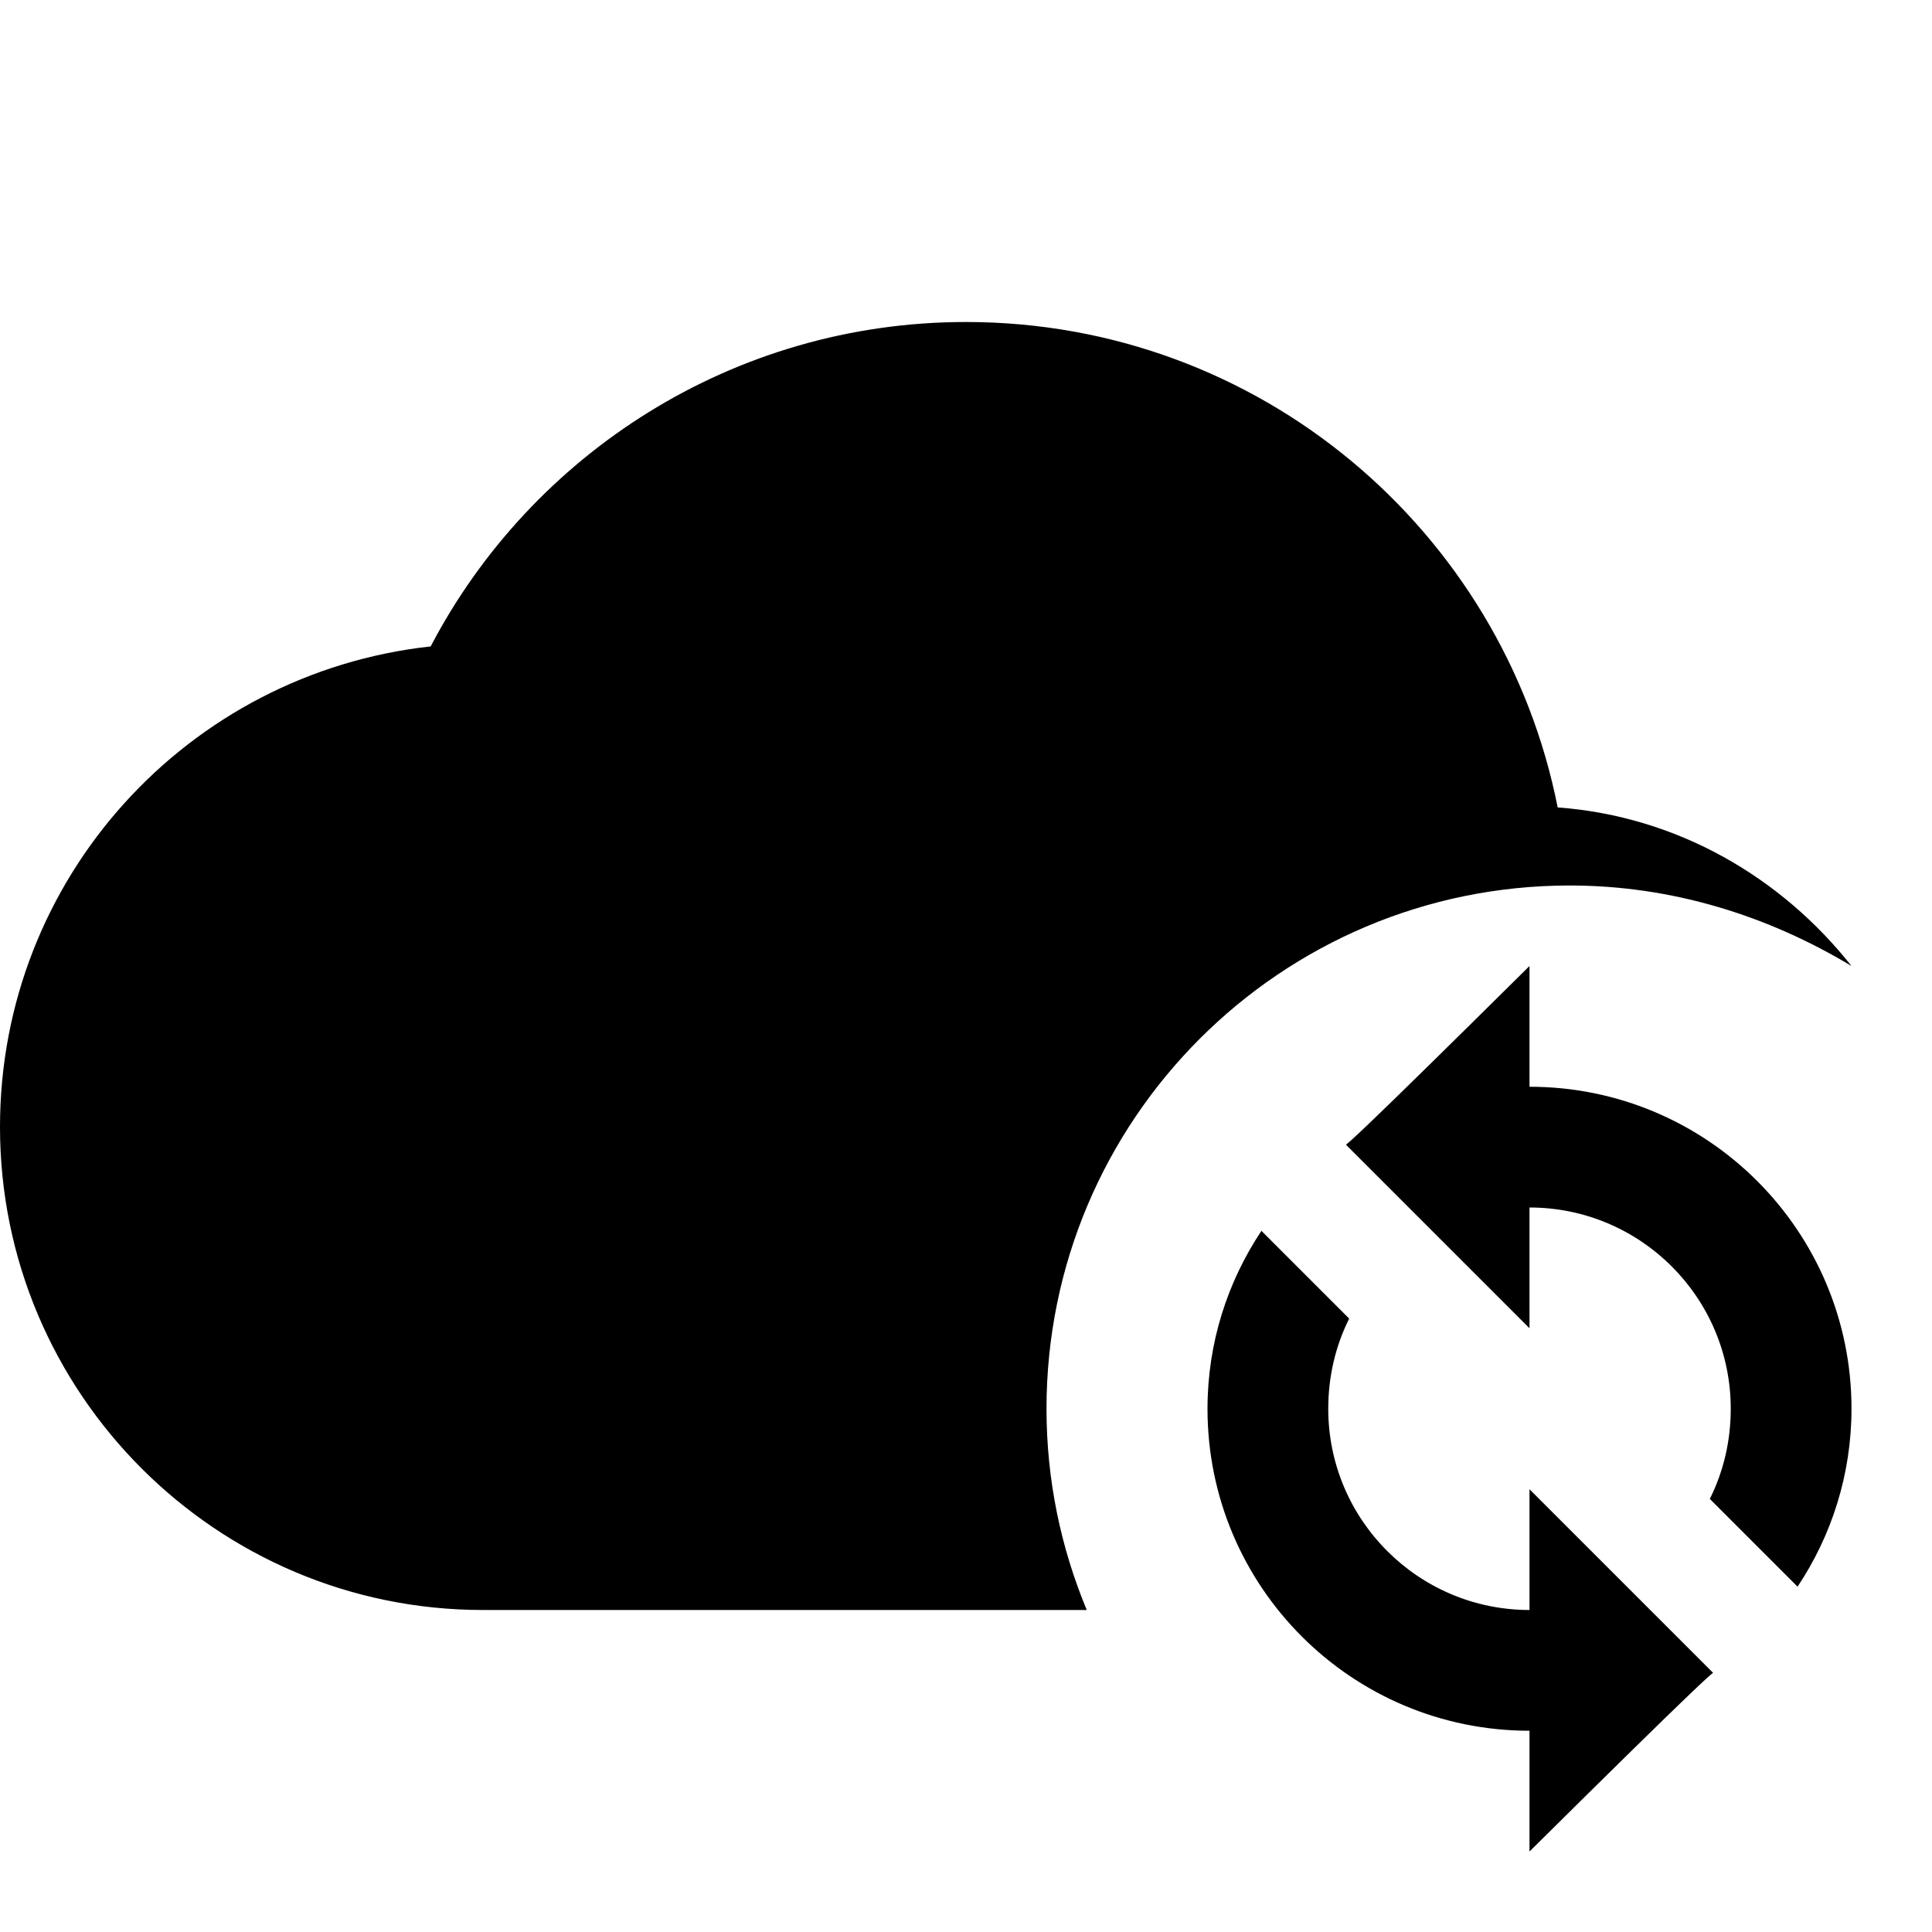
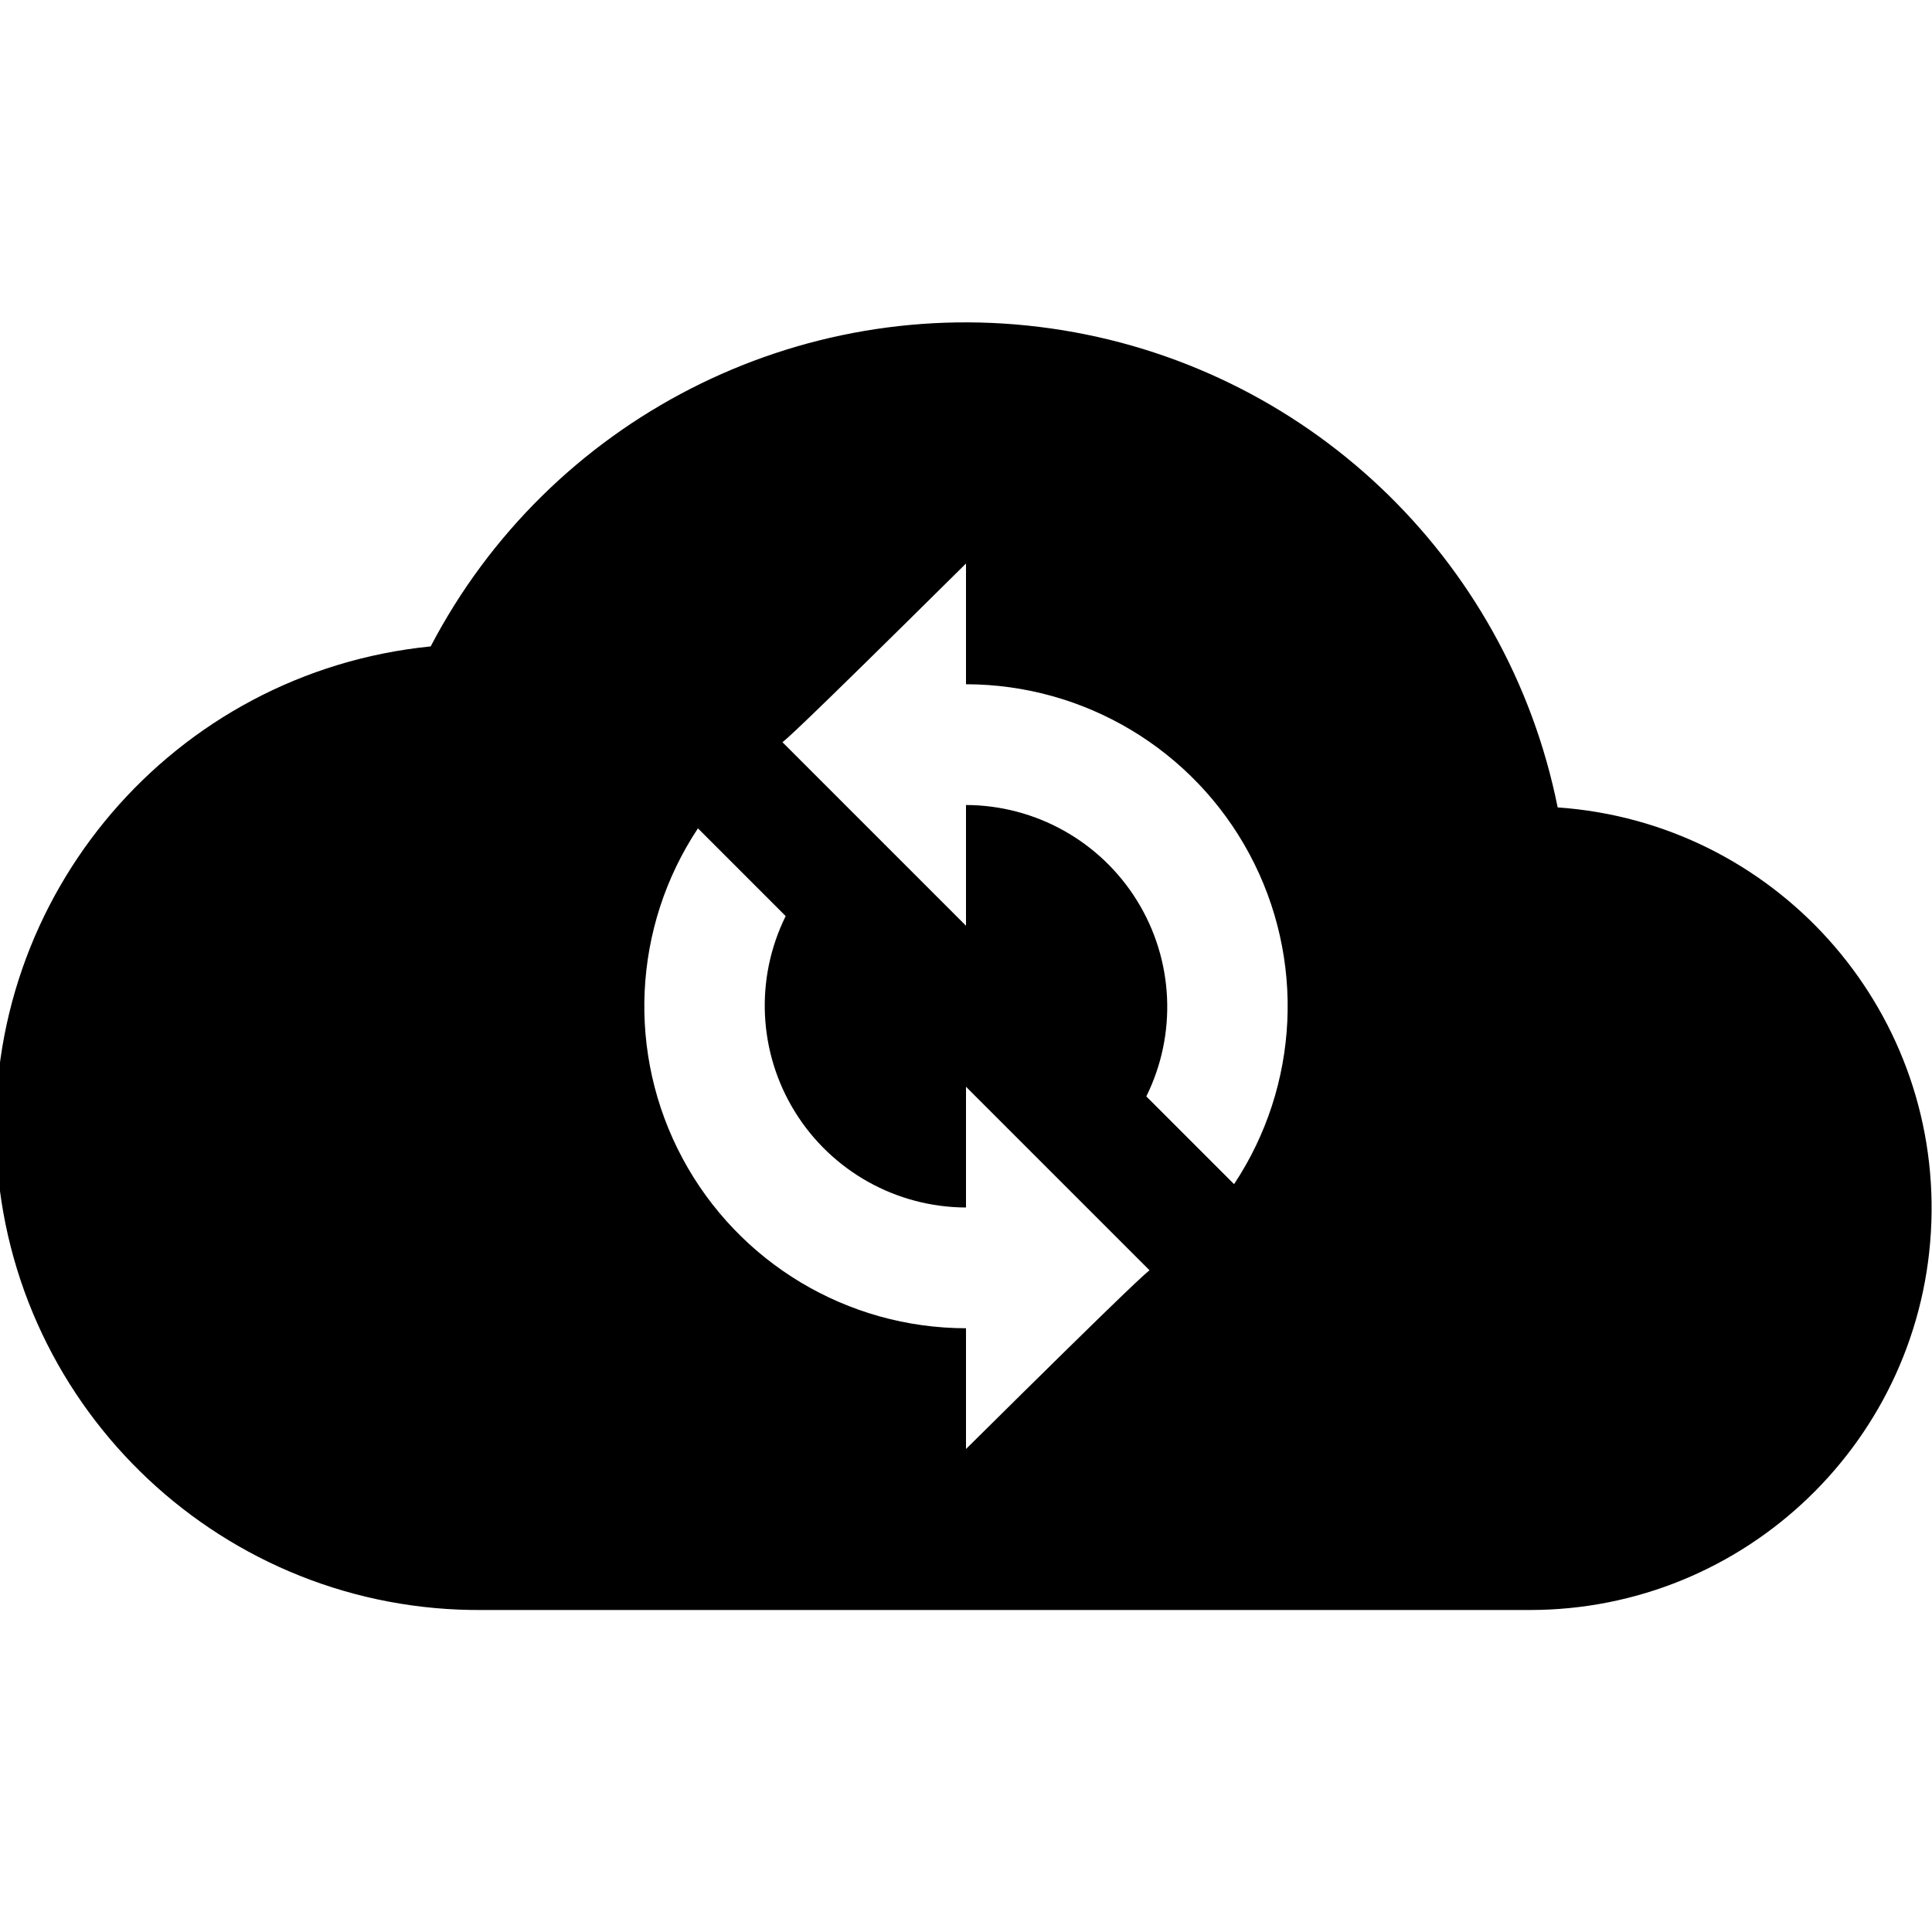
- <svg xmlns="http://www.w3.org/2000/svg" version="1.1" id="mdi-cloud-sync" width="24" height="24" viewBox="0 0 24 24">
-   <path d="M19 12V13.5C21.21 13.5 23 15.29 23 17.5C23 18.32 22.75 19.08 22.33 19.71L21.24 18.62C21.41 18.28 21.5 17.9 21.5 17.5C21.5 16.12 20.38 15 19 15V16.5L16.75 14.25L16.72 14.22C16.78 14.17 16.85 14.13 19 12M19 23V21.5C16.79 21.5 15 19.71 15 17.5C15 16.68 15.25 15.92 15.67 15.29L16.76 16.38C16.59 16.72 16.5 17.1 16.5 17.5C16.5 18.88 17.62 20 19 20V18.5L21.25 20.75L21.28 20.78C21.22 20.83 21.15 20.87 19 23M13 17.5C13 13.91 15.91 11 19.5 11C20.78 11 21.97 11.38 23 12C22.13 10.9 20.84 10.14 19.35 10.03C18.67 6.59 15.64 4 12 4C9.11 4 6.6 5.64 5.35 8.03C2.34 8.36 0 10.9 0 14C0 17.31 2.69 20 6 20H13.5C13.18 19.23 13 18.39 13 17.5Z" />
+ <svg mlns="http://www.w3.org/2000/svg" viewBox="0 0 24 24">
+   <path d="M19.35 10.03a7.5 7.5 0 00-14-2A6 6 0 006 20h13a4.991 4.991 0 00.35-9.97zM12 18v-1.5a4 4 0 01-3.33-6.21l1.09 1.09A2.508 2.508 0 0012 15v-1.5l2.25 2.25.03.03c-.06.05-.13.09-2.28 2.22zm3.33-3.29l-1.09-1.09A2.508 2.508 0 0012 10v1.5L9.75 9.25l-.03-.03c.06-.05.13-.09 2.28-2.22v1.5a4 4 0 013.33 6.21z" />
</svg>
